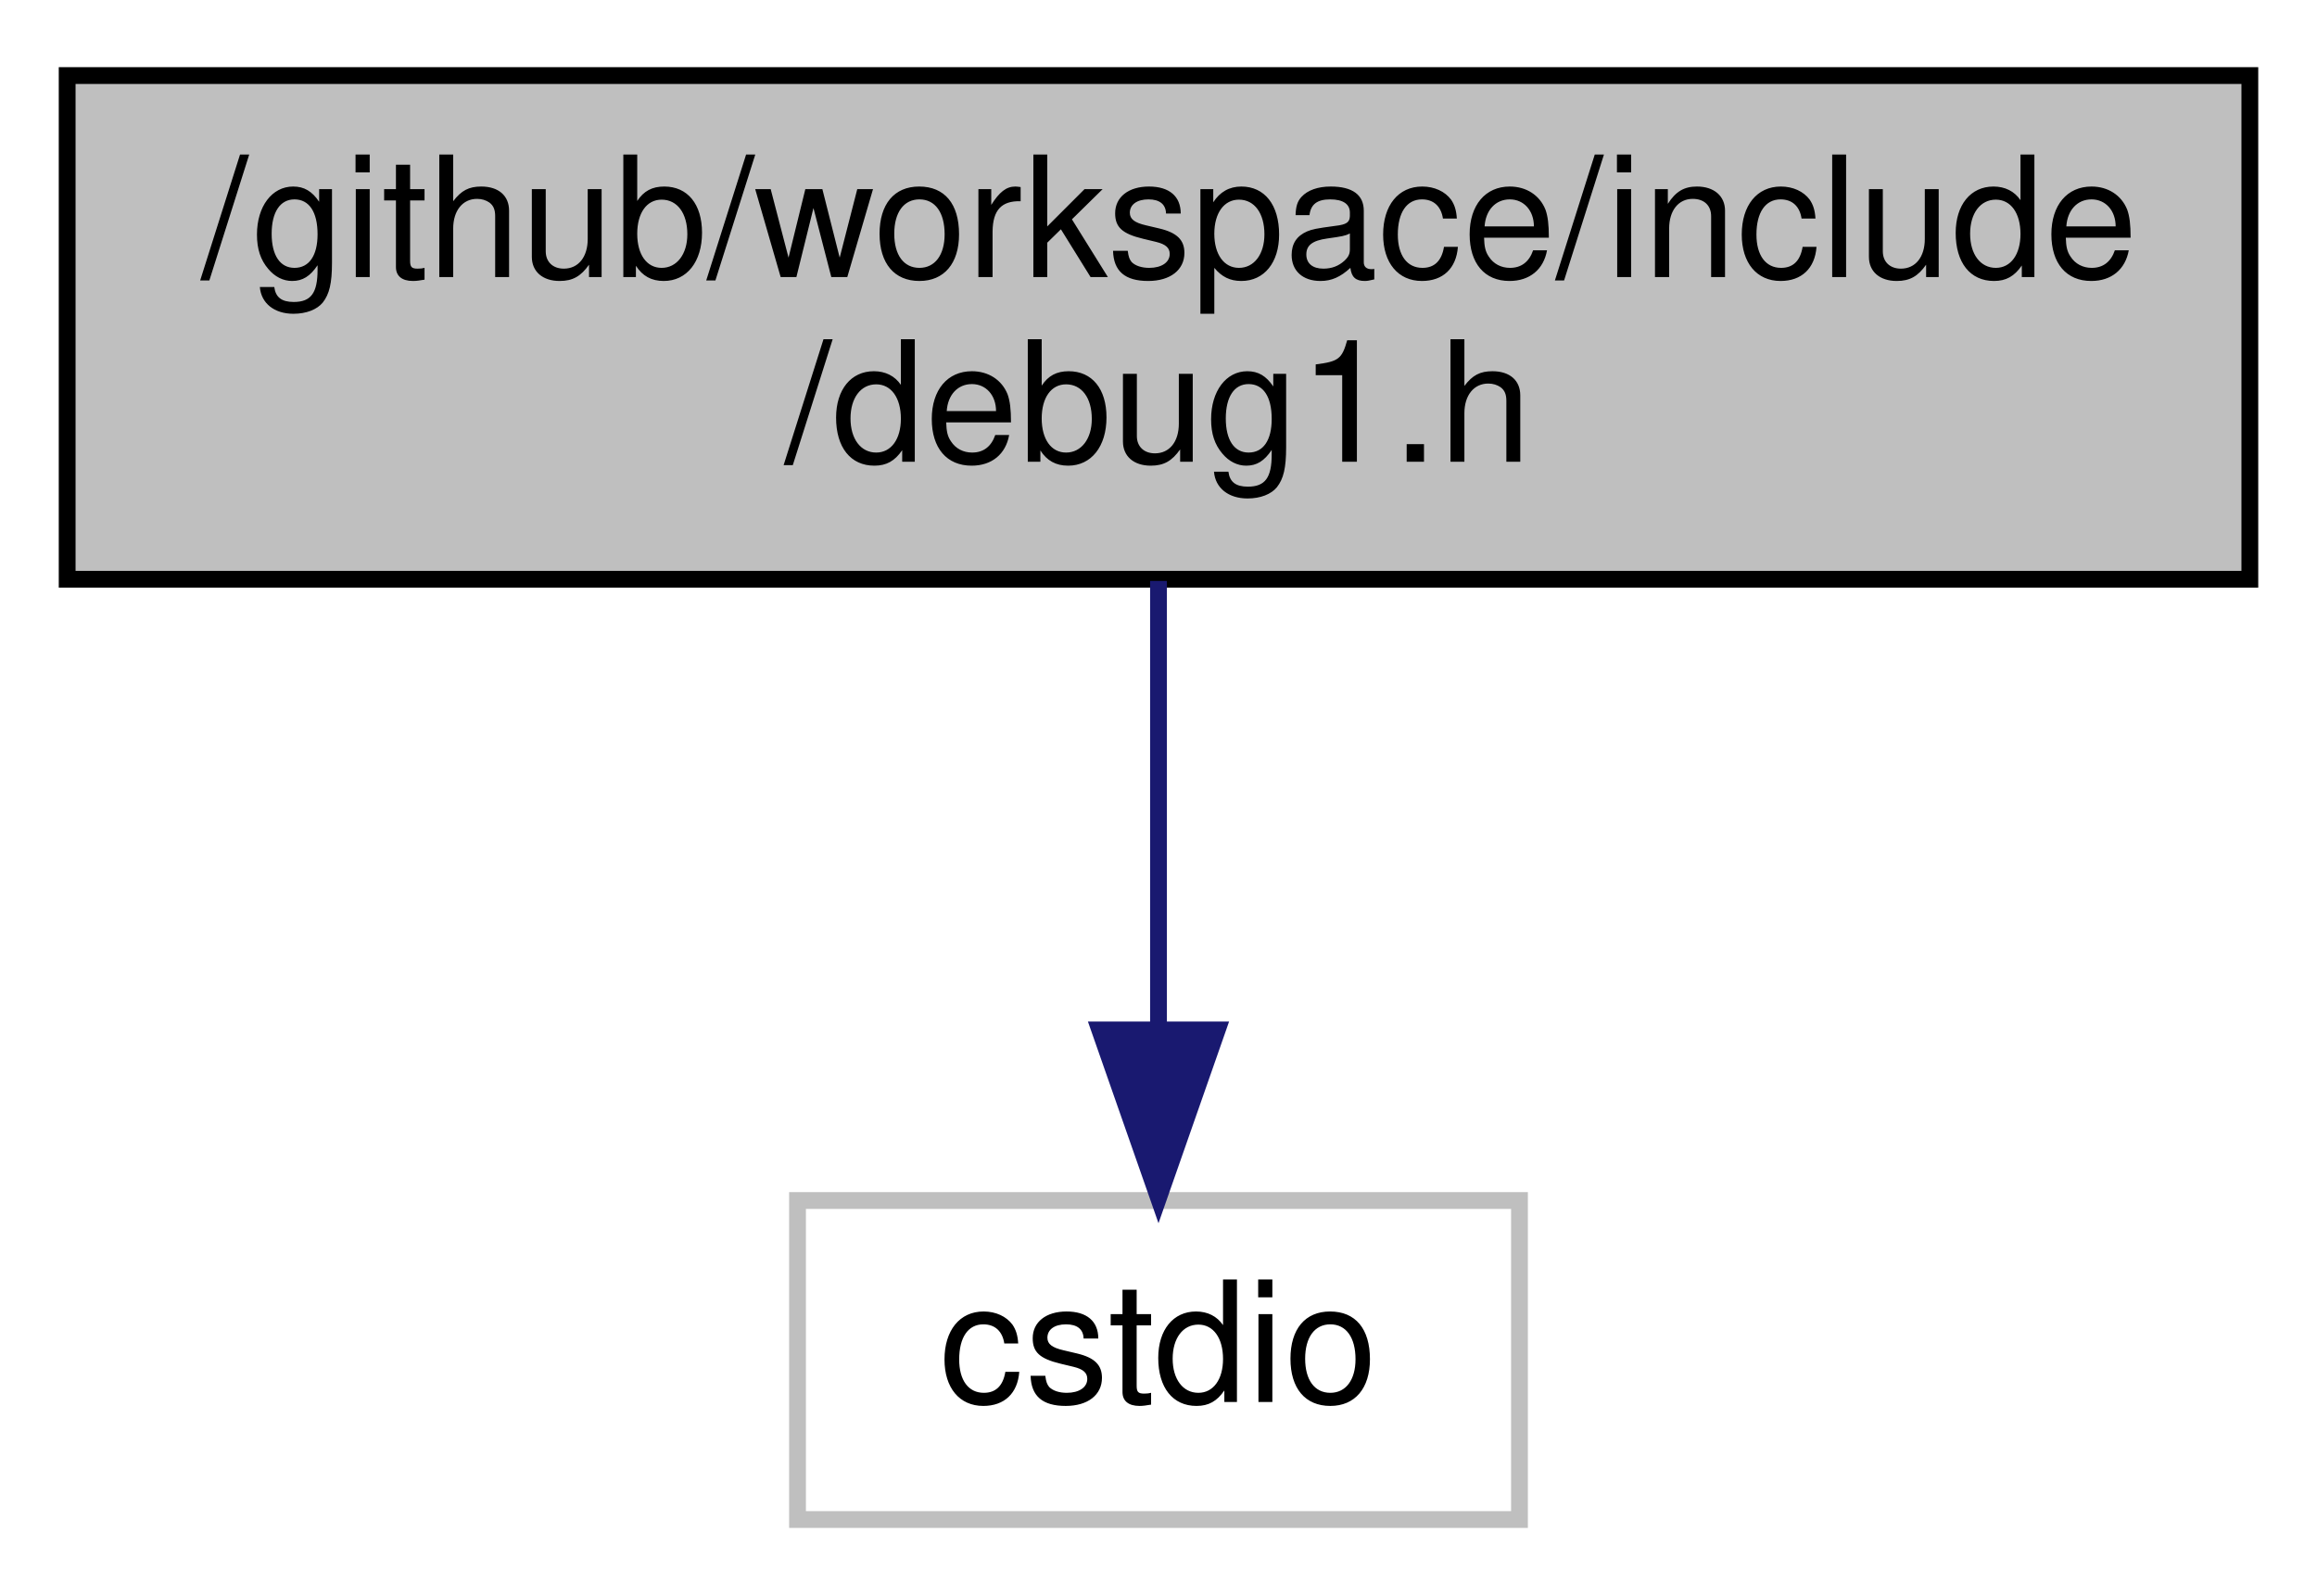
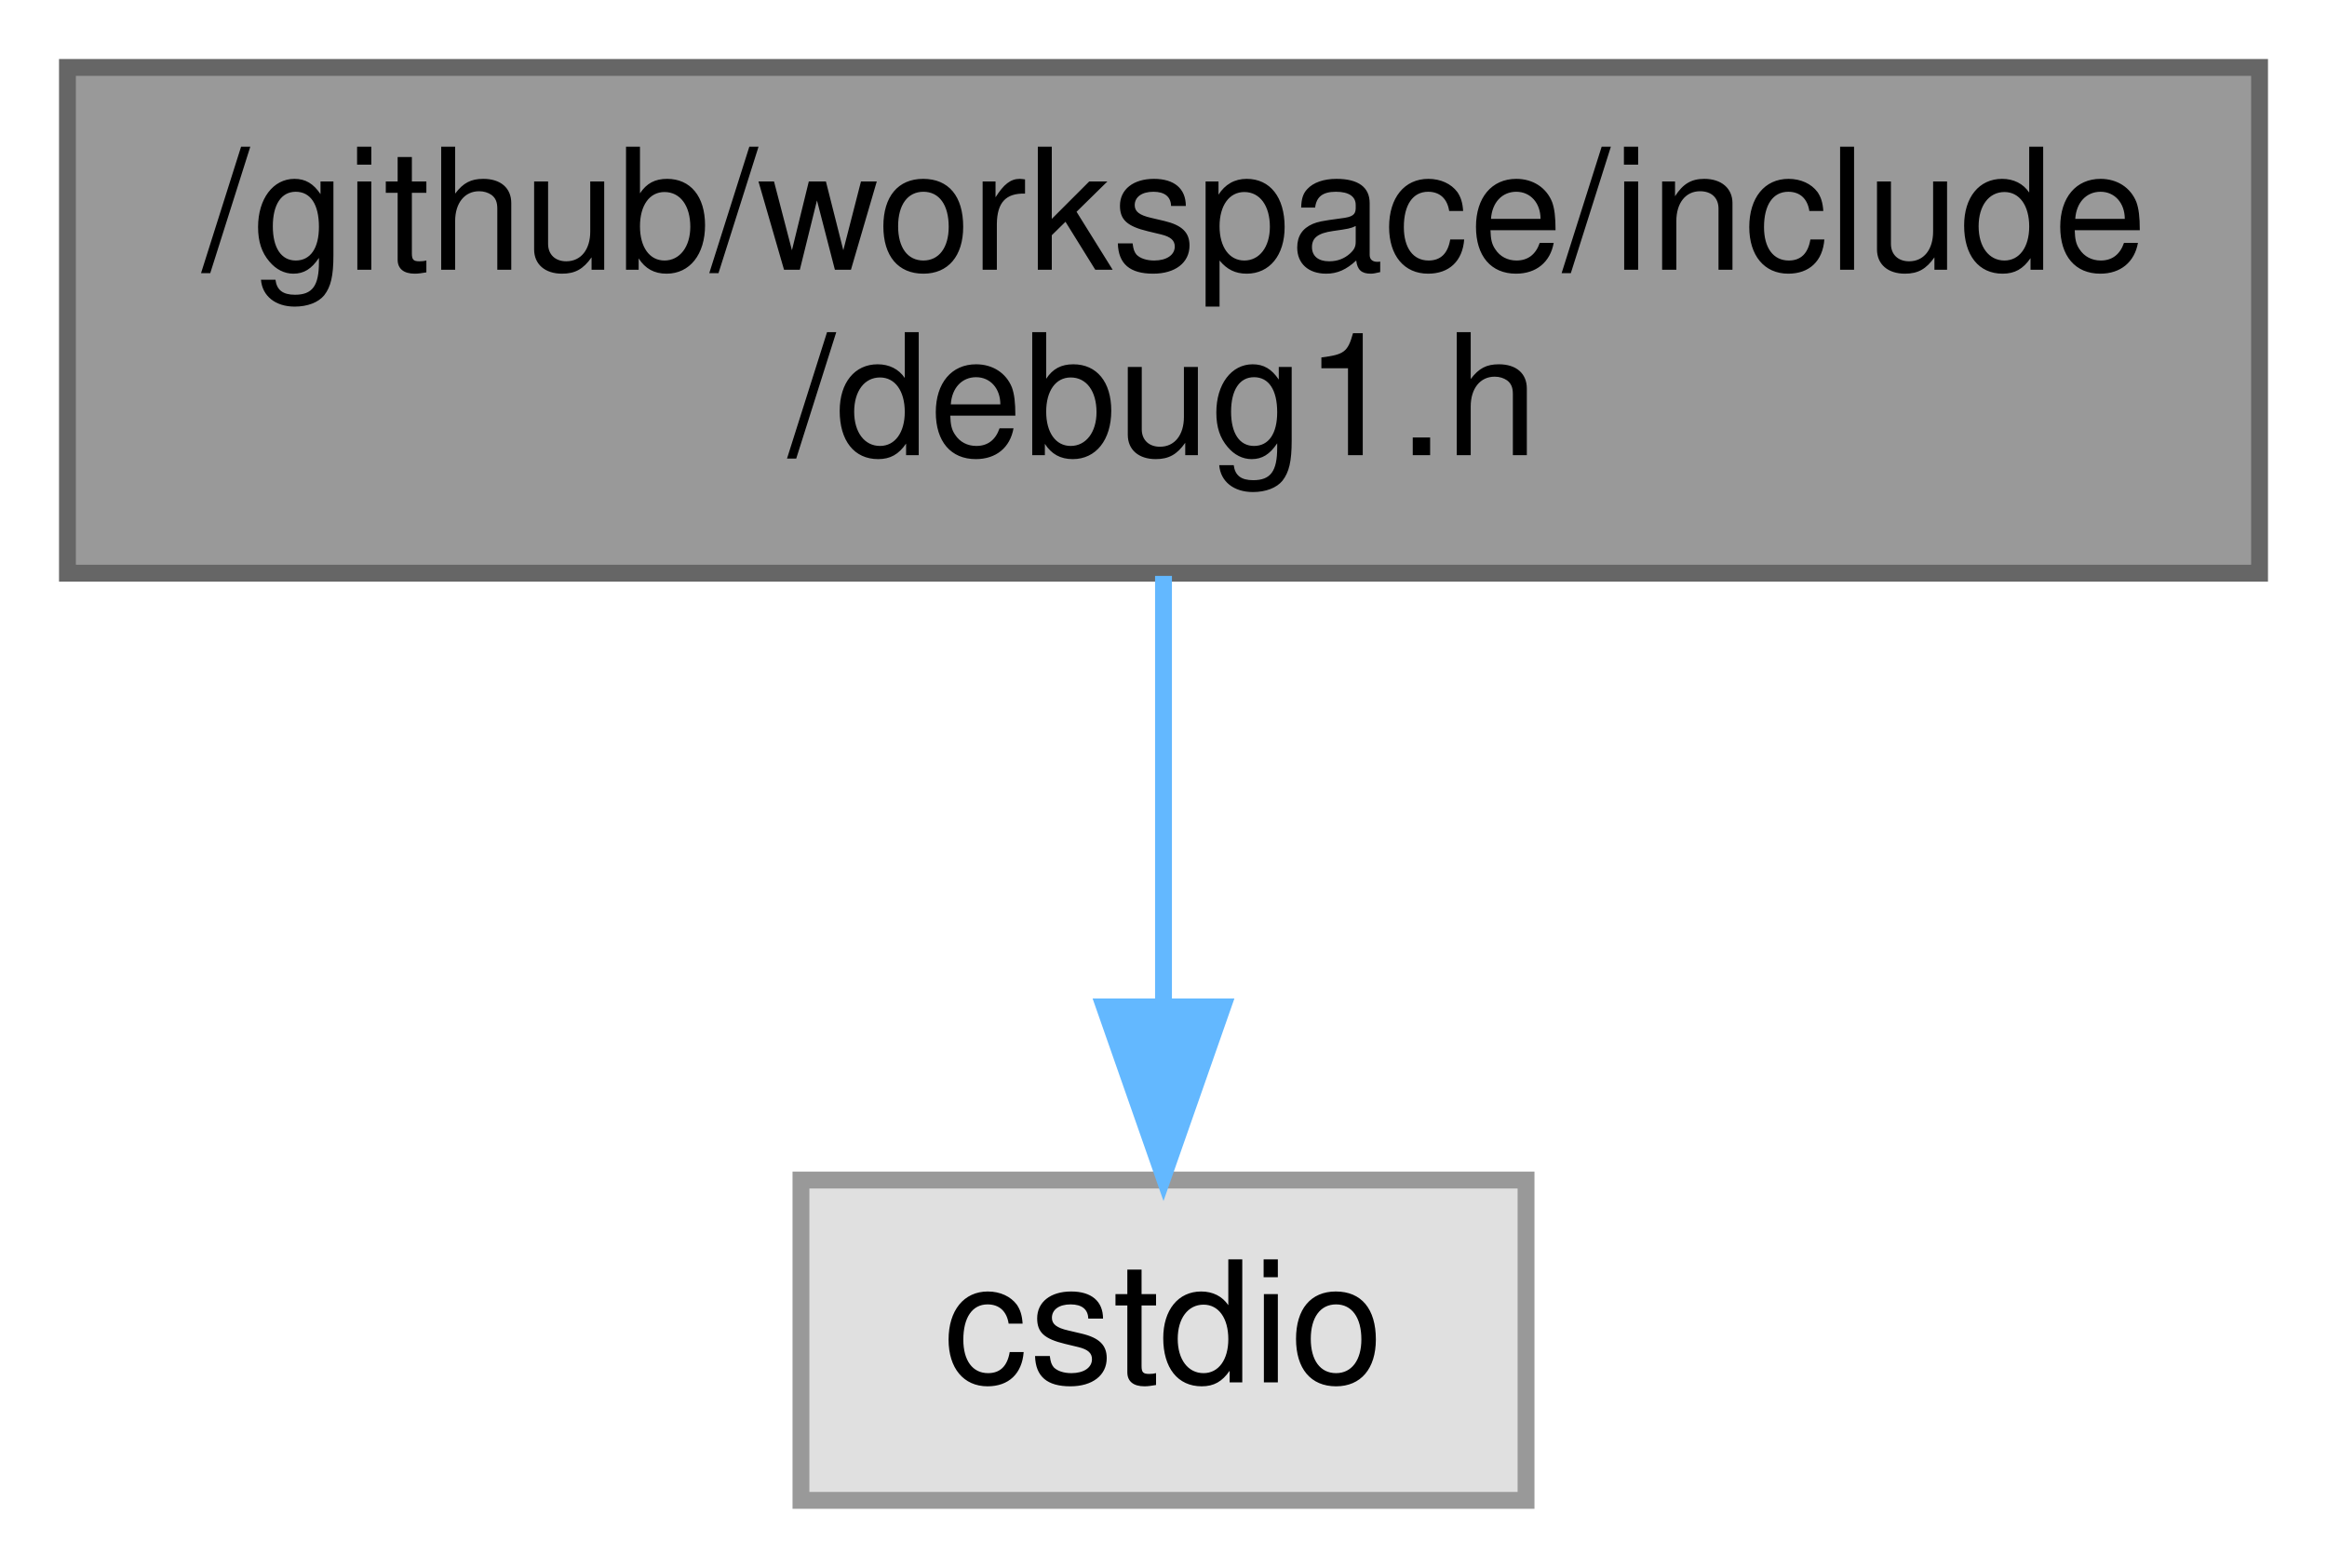
- <svg xmlns="http://www.w3.org/2000/svg" xmlns:xlink="http://www.w3.org/1999/xlink" width="138pt" height="95pt" viewBox="0.00 0.00 138.00 95.00">
-   <g id="graph0" class="graph" transform="scale(1 1) rotate(0) translate(4 91)">
+ <svg xmlns="http://www.w3.org/2000/svg" xmlns:xlink="http://www.w3.org/1999/xlink" width="138pt" height="93pt" viewBox="0.00 0.00 138.00 93.00">
+   <g id="graph0" class="graph" transform="scale(1 1) rotate(0) translate(4 89)">
    <g id="node1" class="node">
      <g id="a_node1">
        <a xlink:title=" ">
-           <polygon fill="#bfbfbf" stroke="black" points="0,-56.5 0,-86.5 130,-86.5 130,-56.5 0,-56.5" />
-           <text text-anchor="start" x="8" y="-74.5" font-family="Helvetica,sans-Serif" font-size="10.00">/github/workspace/include</text>
-           <text text-anchor="middle" x="65" y="-63.5" font-family="Helvetica,sans-Serif" font-size="10.00">/debug1.h</text>
+           <polygon fill="#999999" stroke="#666666" points="130,-85 0,-85 0,-55 130,-55 130,-85" />
+           <text text-anchor="start" x="8" y="-73" font-family="Helvetica,sans-Serif" font-size="10.00">/github/workspace/include</text>
+           <text text-anchor="middle" x="65" y="-62" font-family="Helvetica,sans-Serif" font-size="10.00">/debug1.h</text>
        </a>
      </g>
    </g>
    <g id="node2" class="node">
      <g id="a_node2">
        <a xlink:title=" ">
-           <polygon fill="none" stroke="#bfbfbf" points="43.5,-0.5 43.5,-19.5 86.5,-19.5 86.5,-0.5 43.5,-0.5" />
-           <text text-anchor="middle" x="65" y="-7.5" font-family="Helvetica,sans-Serif" font-size="10.00">cstdio</text>
+           <polygon fill="#e0e0e0" stroke="#999999" points="86.5,-19 43.5,-19 43.5,0 86.5,0 86.5,-19" />
+           <text text-anchor="middle" x="65" y="-7" font-family="Helvetica,sans-Serif" font-size="10.00">cstdio</text>
        </a>
      </g>
    </g>
    <g id="edge1" class="edge">
-       <path fill="none" stroke="midnightblue" d="M65,-56.4C65,-48.47 65,-38.46 65,-29.86" />
-       <polygon fill="midnightblue" stroke="midnightblue" points="68.5,-29.66 65,-19.66 61.5,-29.66 68.5,-29.66" />
+       <path fill="none" stroke="#63b8ff" d="M65,-54.84C65,-47.21 65,-37.7 65,-29.45" />
+       <polygon fill="#63b8ff" stroke="#63b8ff" points="68.5,-29.27 65,-19.27 61.5,-29.27 68.5,-29.27" />
    </g>
  </g>
</svg>
